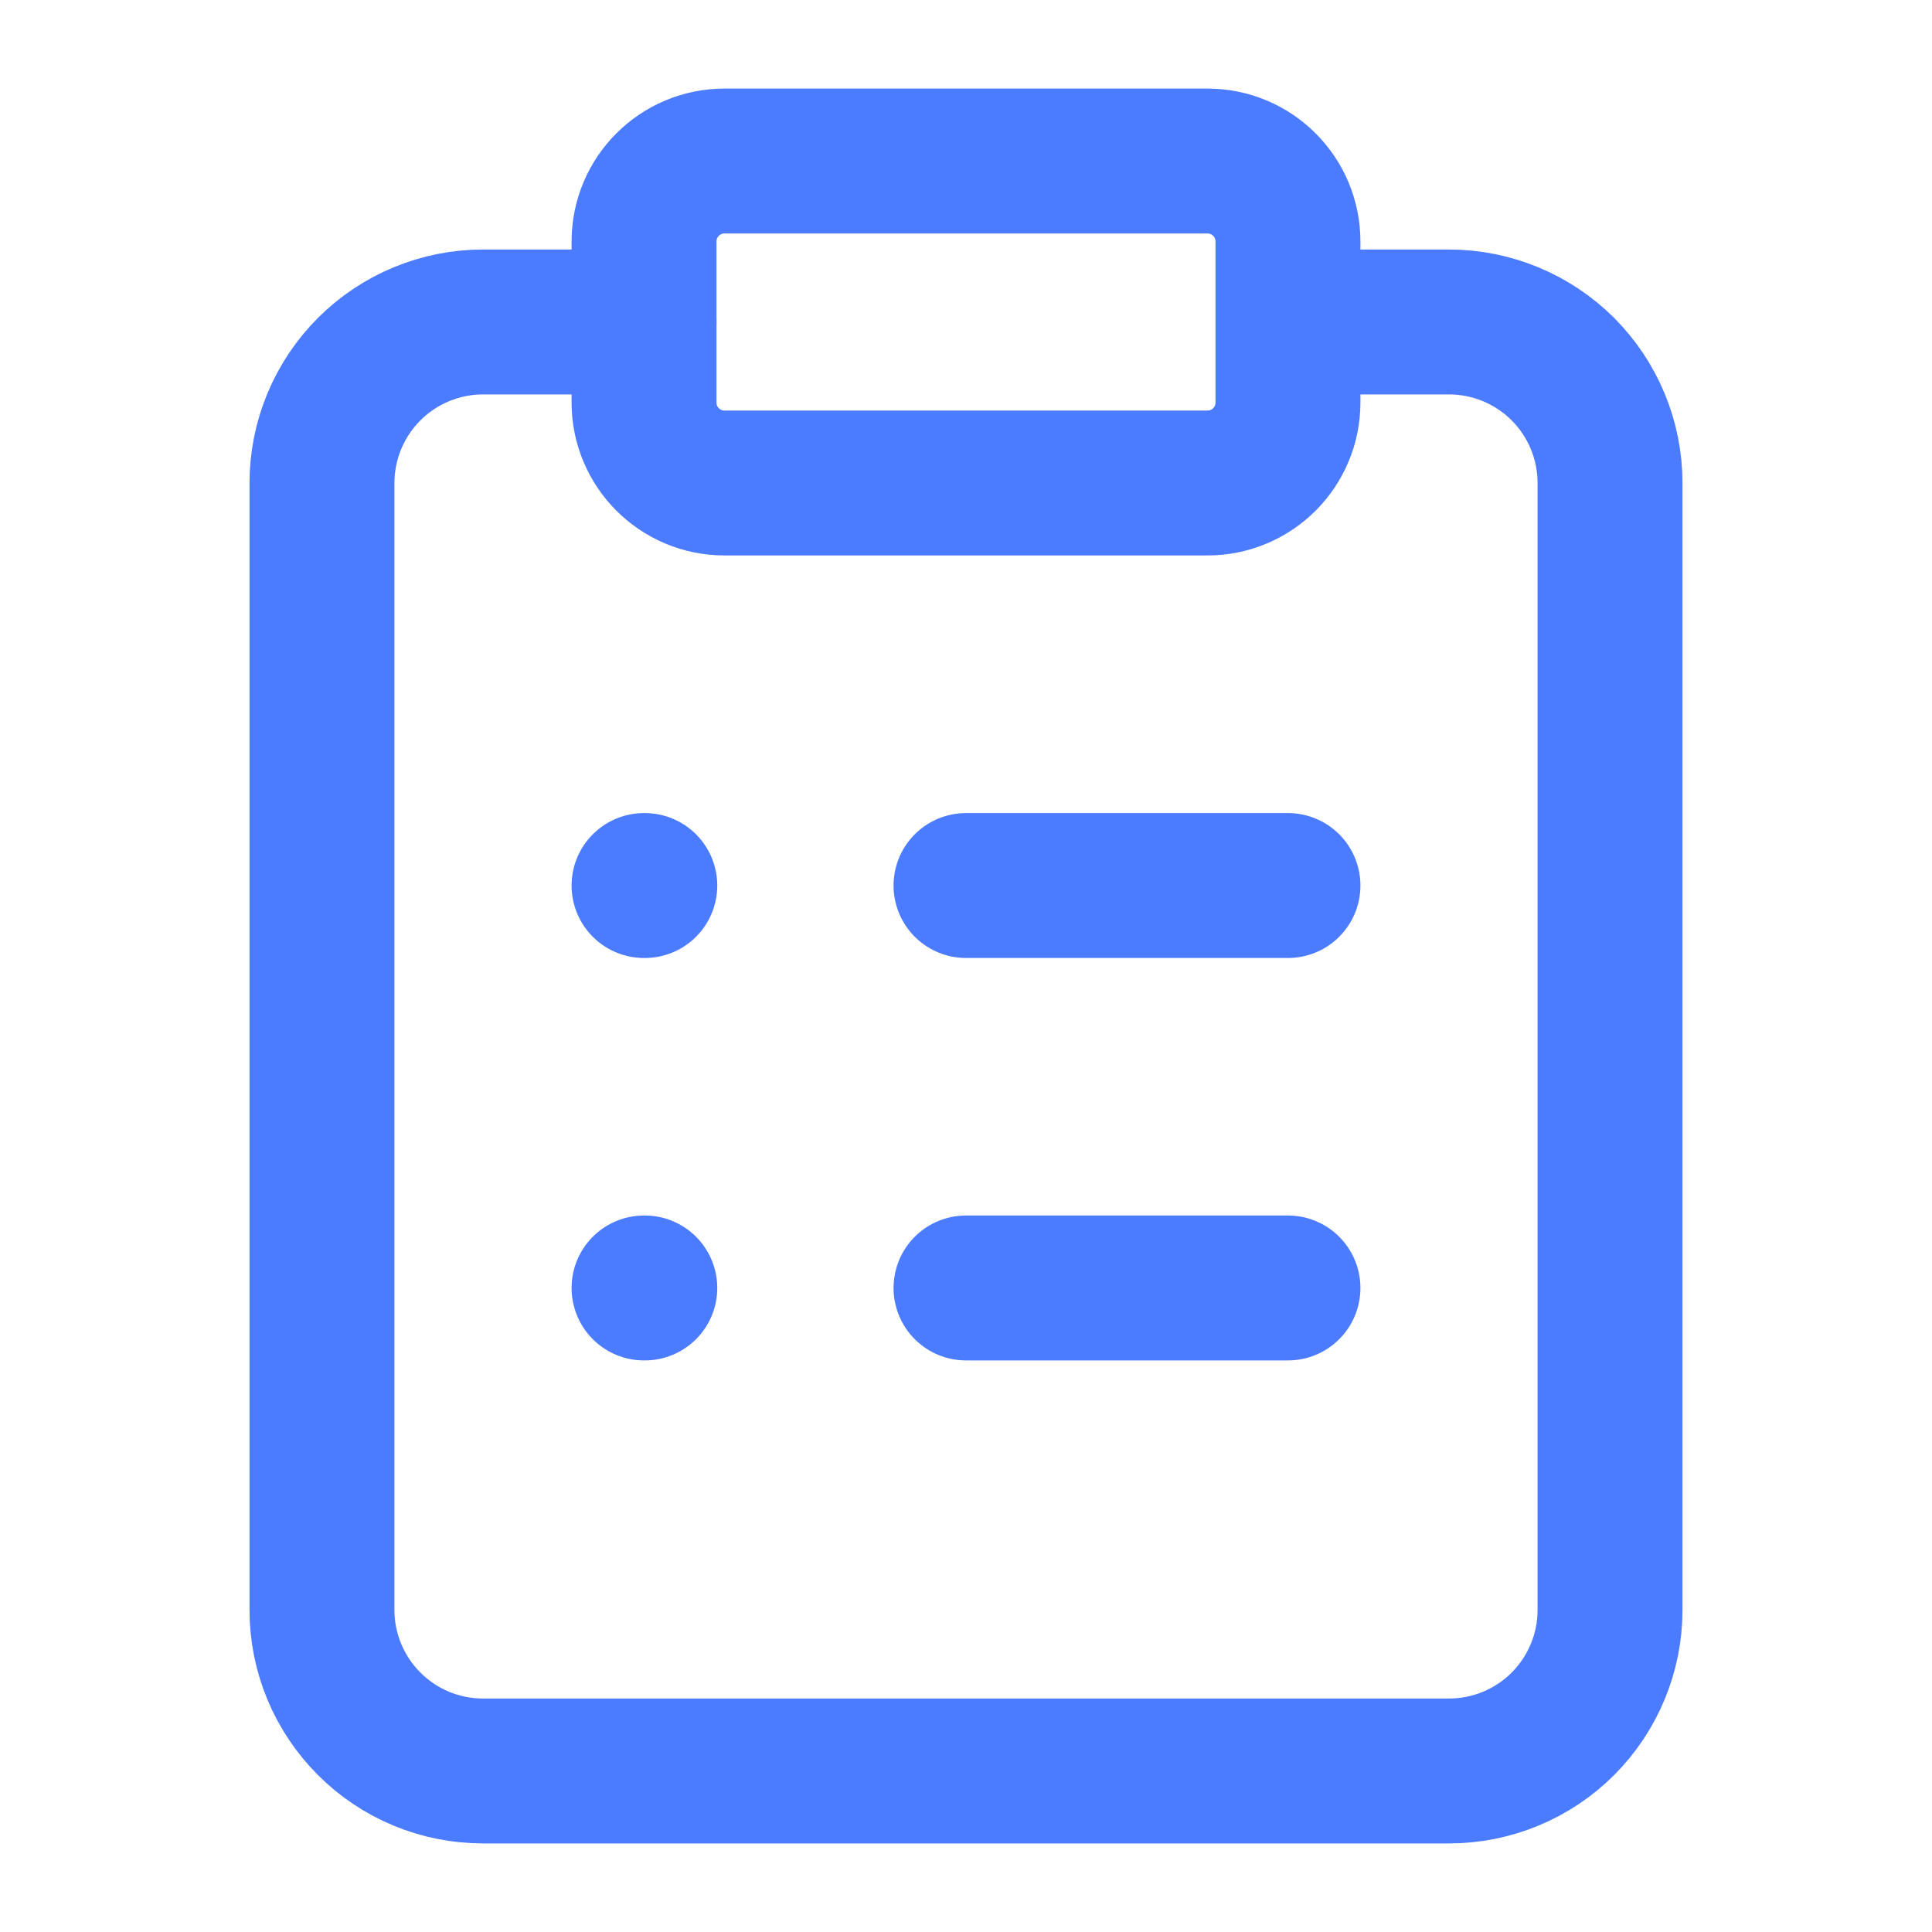
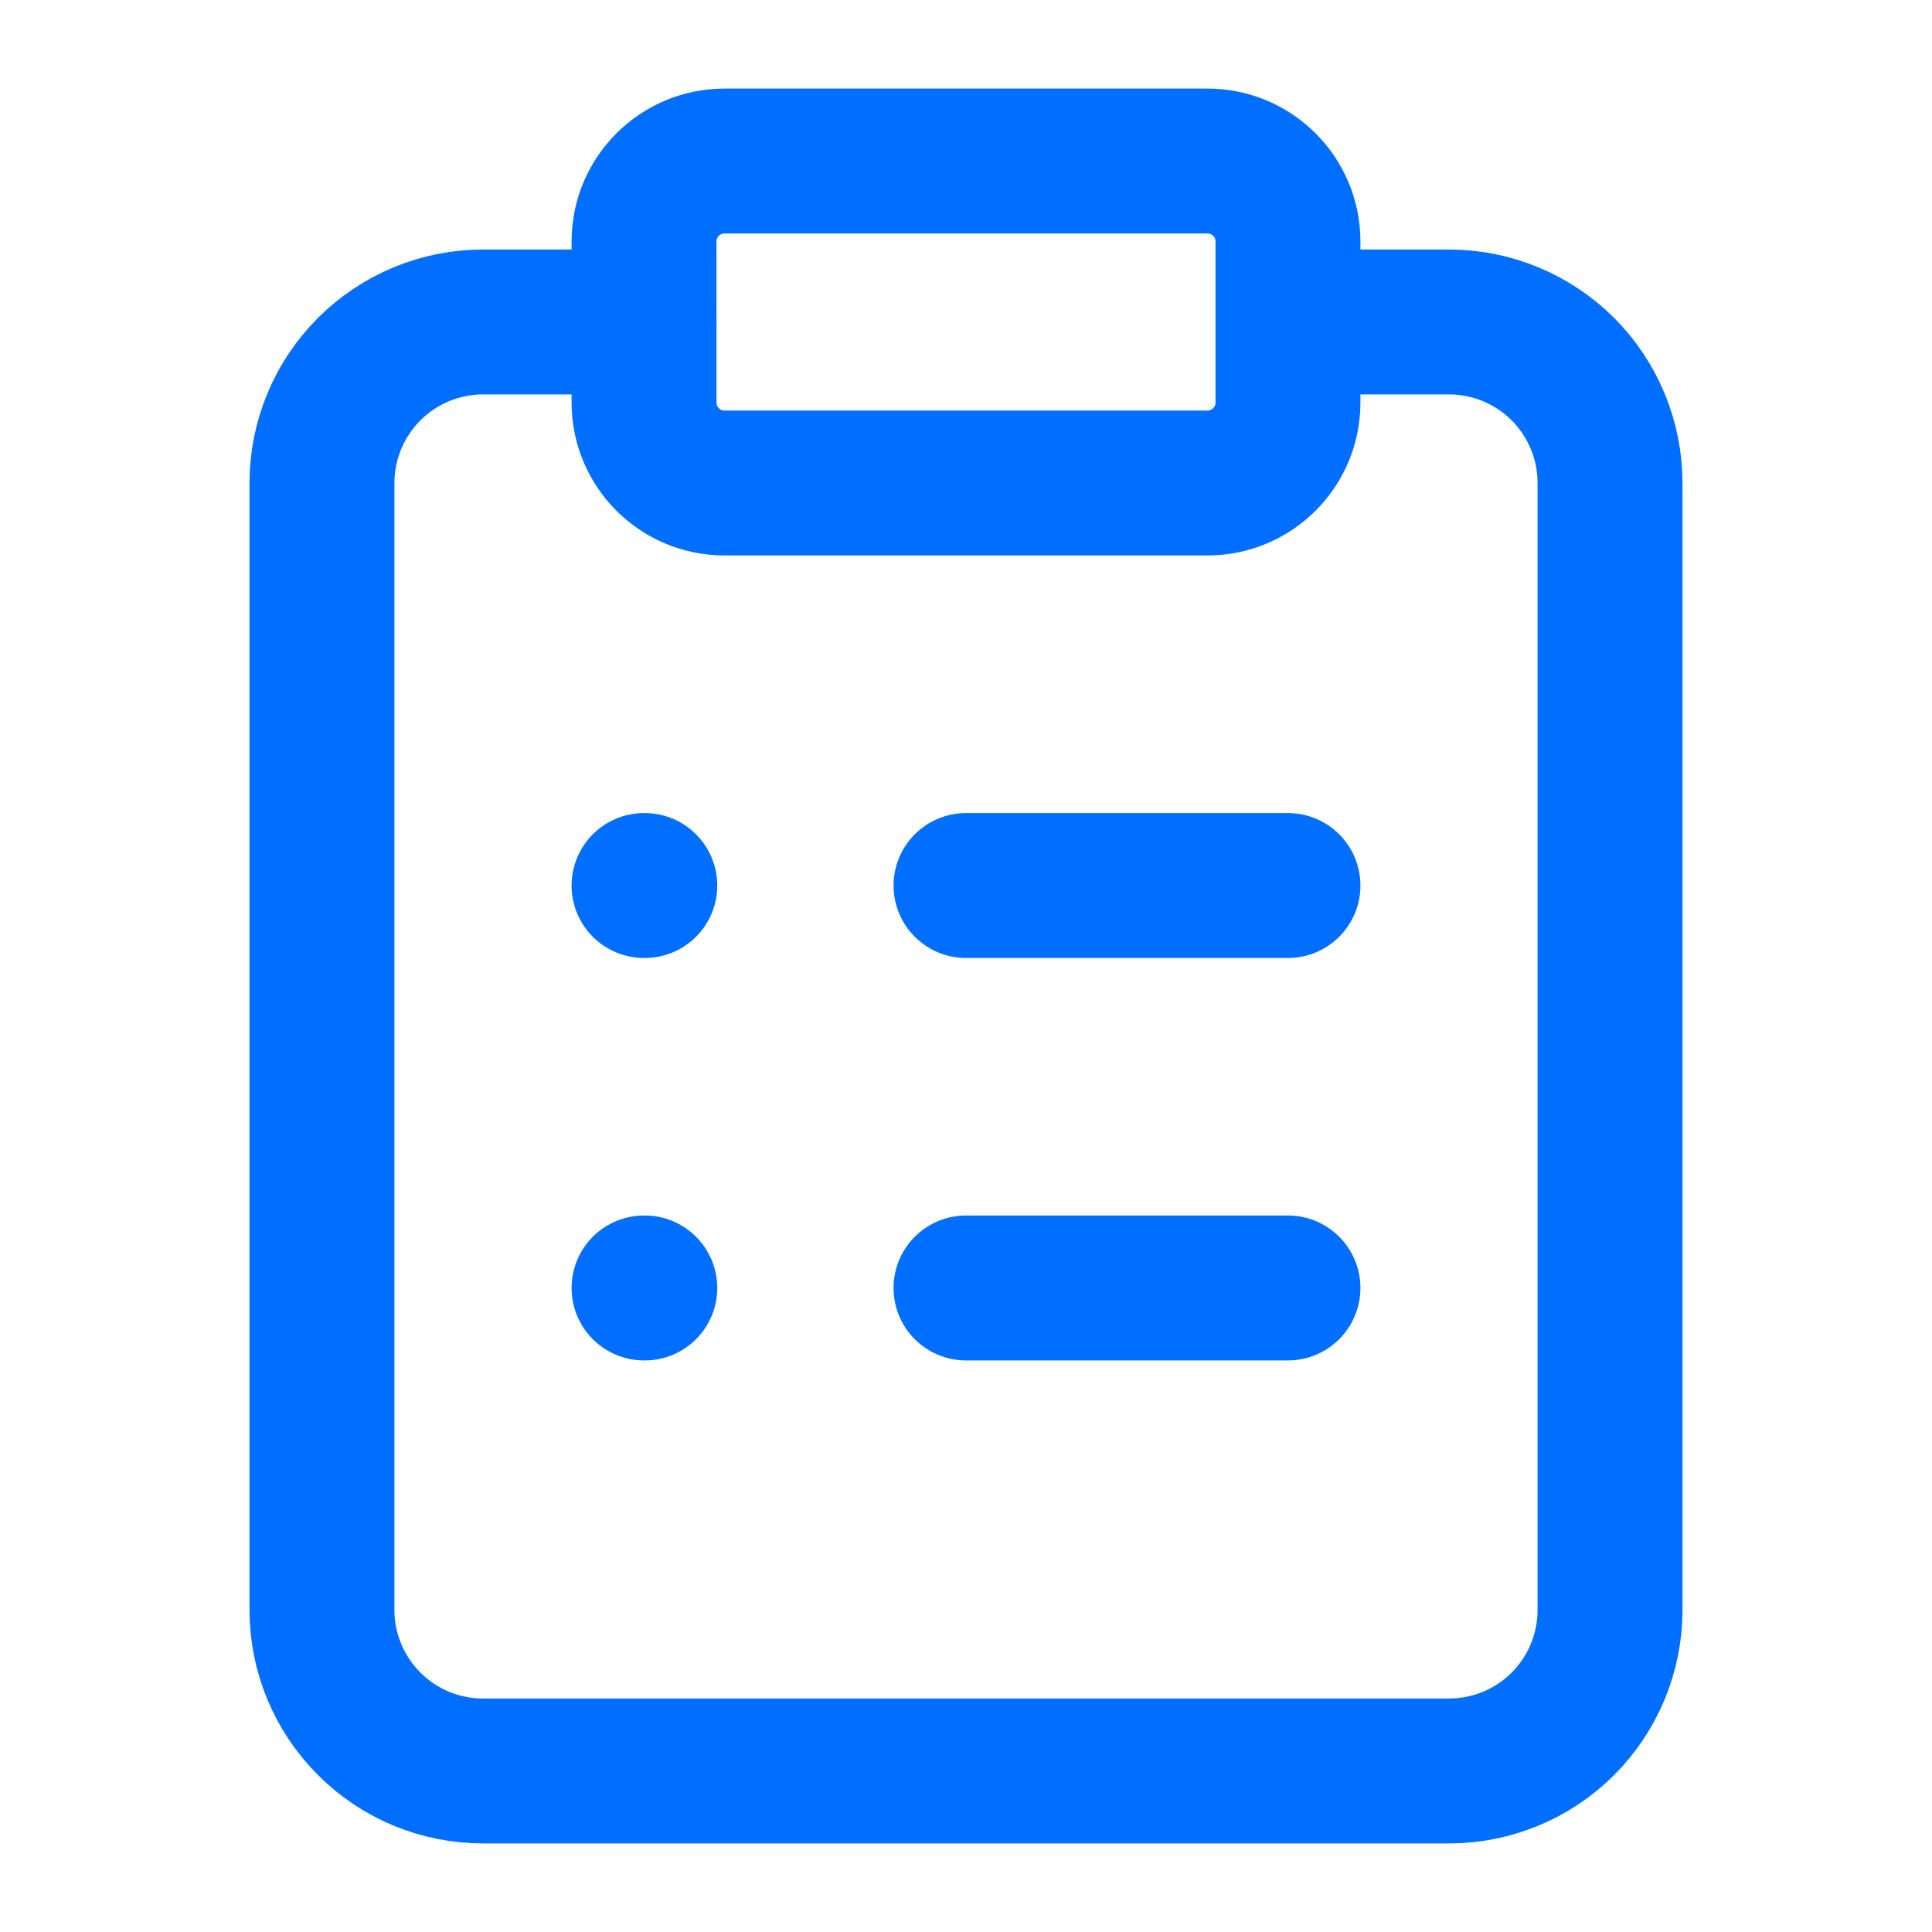
<svg xmlns="http://www.w3.org/2000/svg" width="20" height="20" viewBox="0 0 20 20" fill="none">
-   <path d="M12.5 1.667H7.5C7.04 1.667 6.667 2.04 6.667 2.5V4.167C6.667 4.627 7.04 5 7.5 5H12.5C12.96 5 13.333 4.627 13.333 4.167V2.5C13.333 2.04 12.96 1.667 12.5 1.667Z" stroke="#4B7BFF" stroke-width="1.5" stroke-linecap="round" stroke-linejoin="round" />
-   <path d="M13.334 3.333H15C15.442 3.333 15.866 3.509 16.179 3.821C16.491 4.134 16.667 4.558 16.667 5V16.667C16.667 17.109 16.491 17.532 16.179 17.845C15.866 18.158 15.442 18.333 15 18.333H5C4.558 18.333 4.134 18.158 3.822 17.845C3.509 17.532 3.333 17.109 3.333 16.667V5C3.333 4.558 3.509 4.134 3.822 3.821C4.134 3.509 4.558 3.333 5 3.333H6.667" stroke="#4B7BFF" stroke-width="1.5" stroke-linecap="round" stroke-linejoin="round" />
-   <path d="M10 9.167H13.333" stroke="#4B7BFF" stroke-width="1.5" stroke-linecap="round" stroke-linejoin="round" />
-   <path d="M10 13.333H13.333" stroke="#4B7BFF" stroke-width="1.5" stroke-linecap="round" stroke-linejoin="round" />
-   <path d="M6.667 9.167H6.675" stroke="#4B7BFF" stroke-width="1.5" stroke-linecap="round" stroke-linejoin="round" />
-   <path d="M6.667 13.333H6.675" stroke="#4B7BFF" stroke-width="1.5" stroke-linecap="round" stroke-linejoin="round" />
+   <path d="M12.5 1.667H7.5C7.04 1.667 6.667 2.04 6.667 2.5V4.167C6.667 4.627 7.04 5 7.5 5H12.5C12.96 5 13.333 4.627 13.333 4.167V2.5C13.333 2.04 12.96 1.667 12.5 1.667Z" stroke="#006FFF" stroke-width="1.5" stroke-linecap="round" stroke-linejoin="round" />
+   <path d="M13.334 3.333H15C15.442 3.333 15.866 3.509 16.179 3.821C16.491 4.134 16.667 4.558 16.667 5V16.667C16.667 17.109 16.491 17.532 16.179 17.845C15.866 18.158 15.442 18.333 15 18.333H5C4.558 18.333 4.134 18.158 3.822 17.845C3.509 17.532 3.333 17.109 3.333 16.667V5C3.333 4.558 3.509 4.134 3.822 3.821C4.134 3.509 4.558 3.333 5 3.333H6.667" stroke="#006FFF" stroke-width="1.5" stroke-linecap="round" stroke-linejoin="round" />
+   <path d="M10 9.167H13.333" stroke="#006FFF" stroke-width="1.5" stroke-linecap="round" stroke-linejoin="round" />
+   <path d="M10 13.333H13.333" stroke="#006FFF" stroke-width="1.5" stroke-linecap="round" stroke-linejoin="round" />
+   <path d="M6.667 9.167H6.675" stroke="#006FFF" stroke-width="1.5" stroke-linecap="round" stroke-linejoin="round" />
+   <path d="M6.667 13.333H6.675" stroke="#006FFF" stroke-width="1.5" stroke-linecap="round" stroke-linejoin="round" />
</svg>
